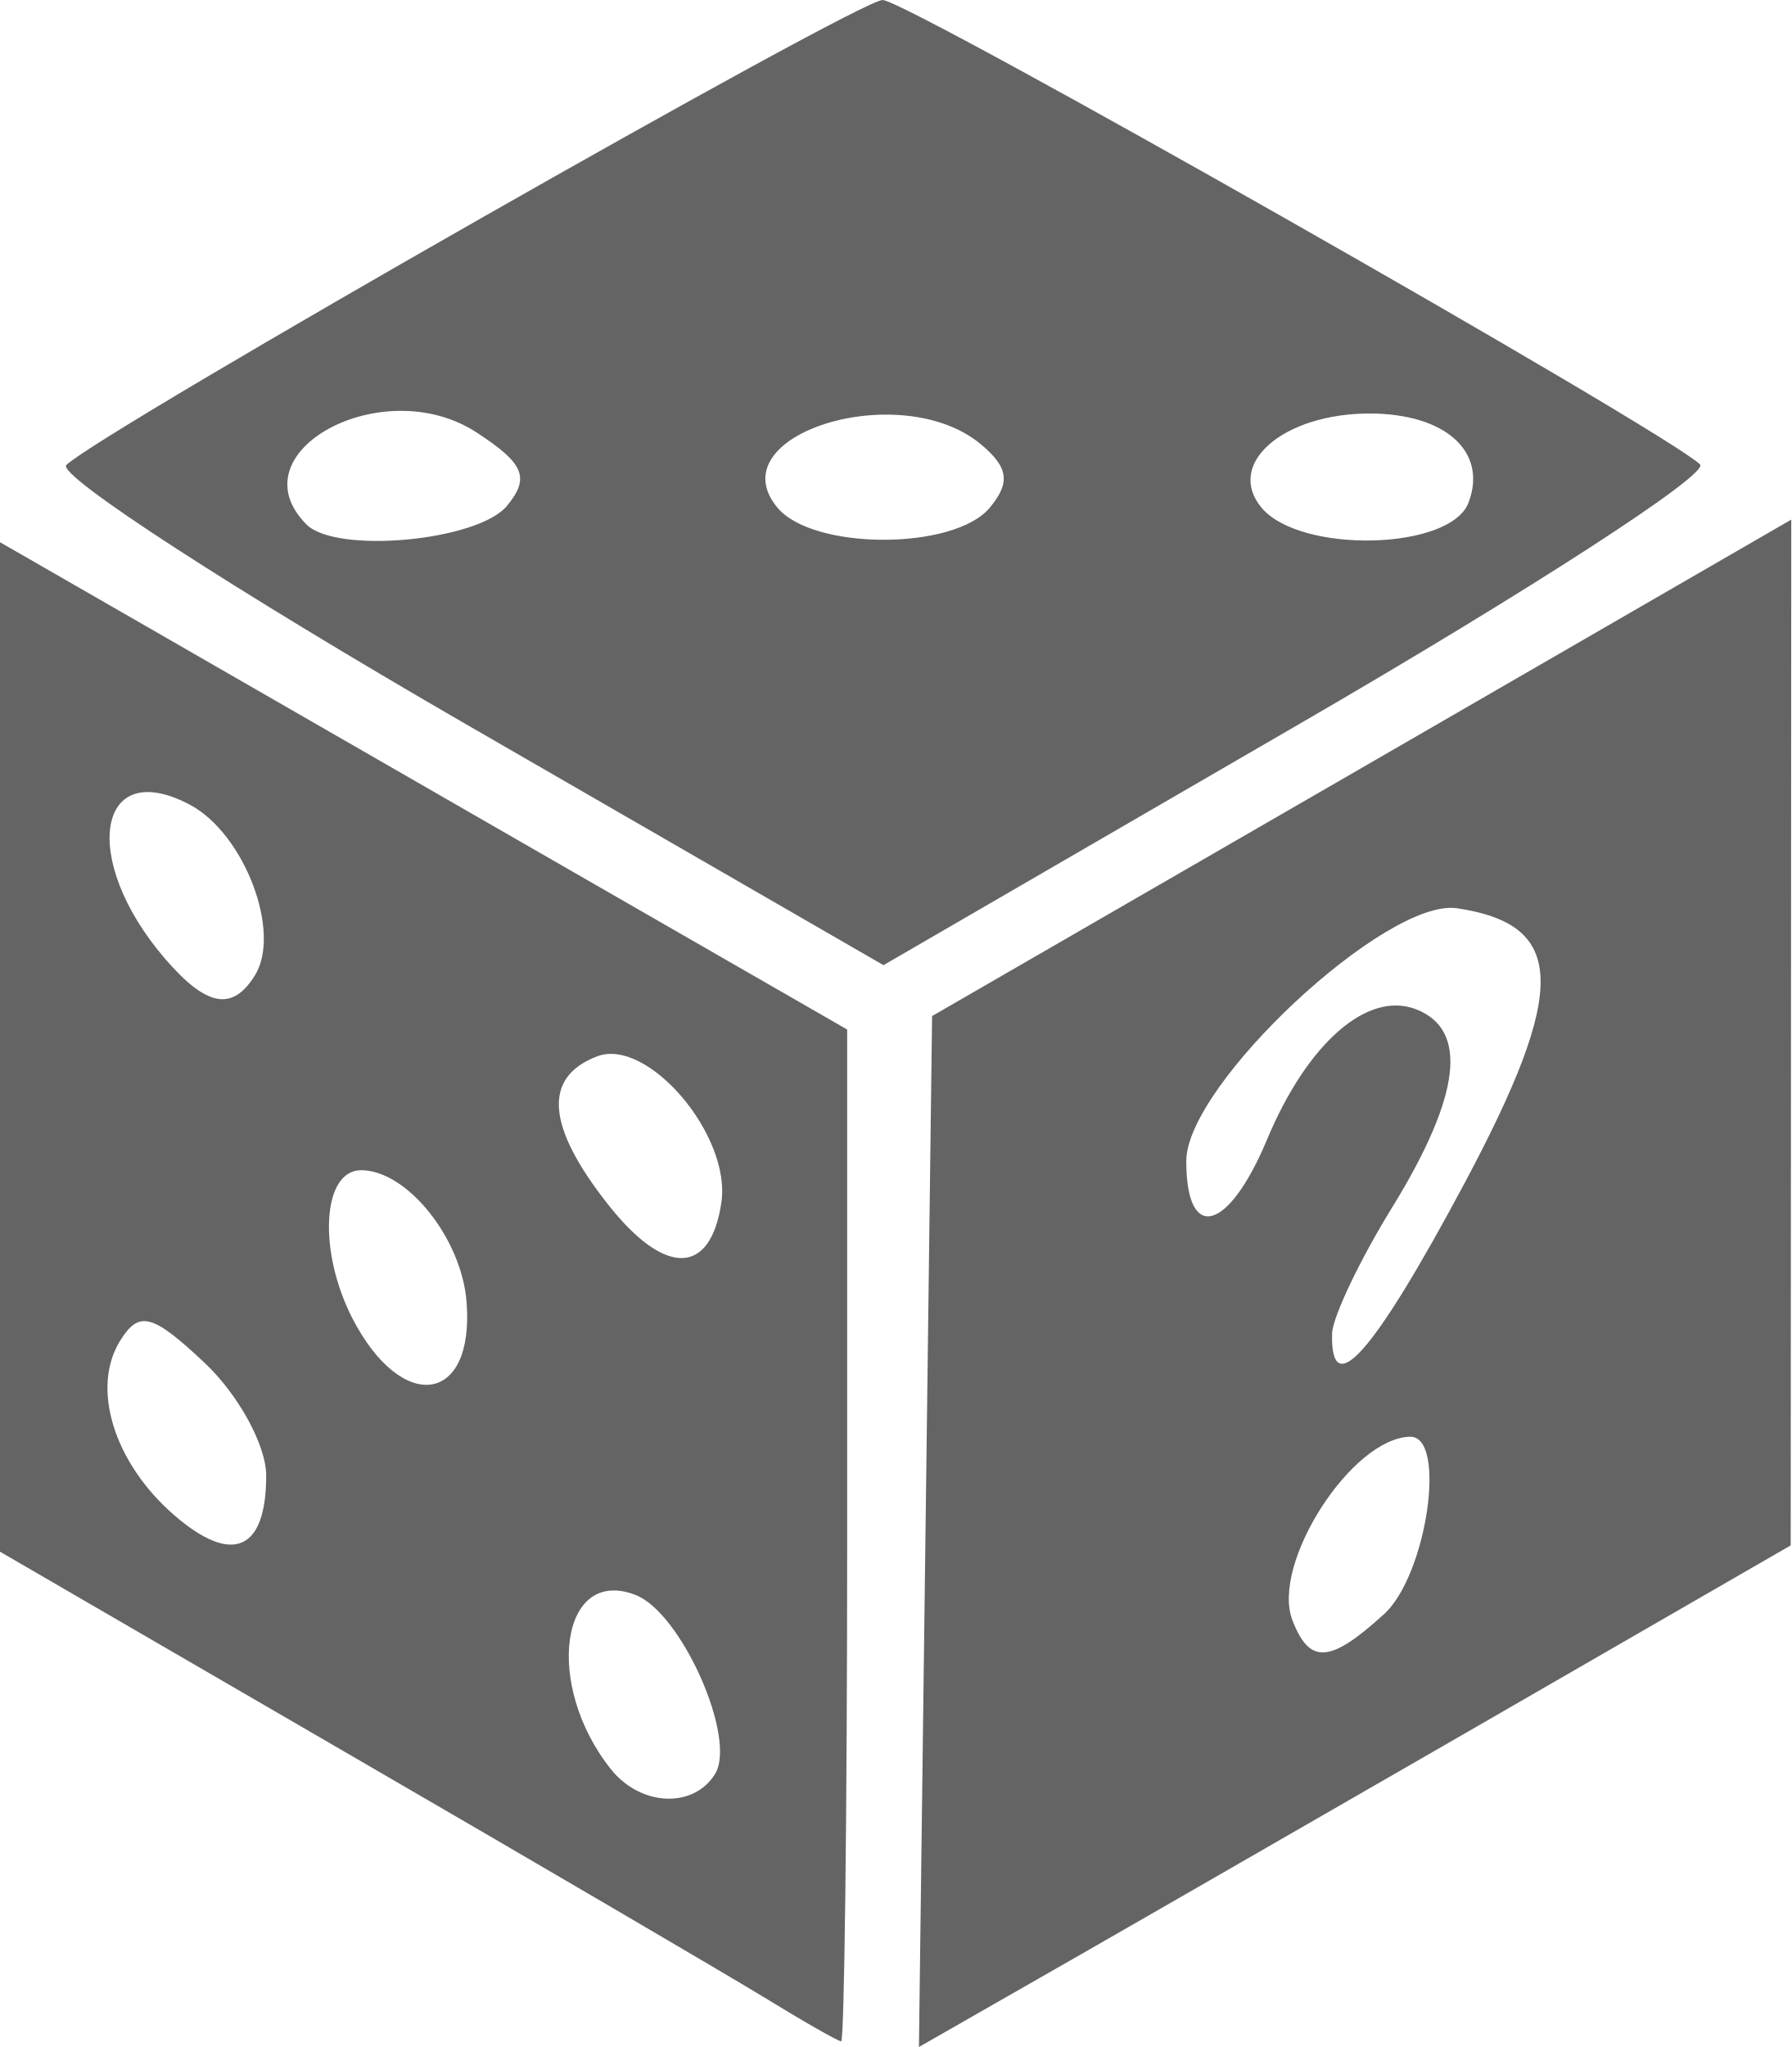
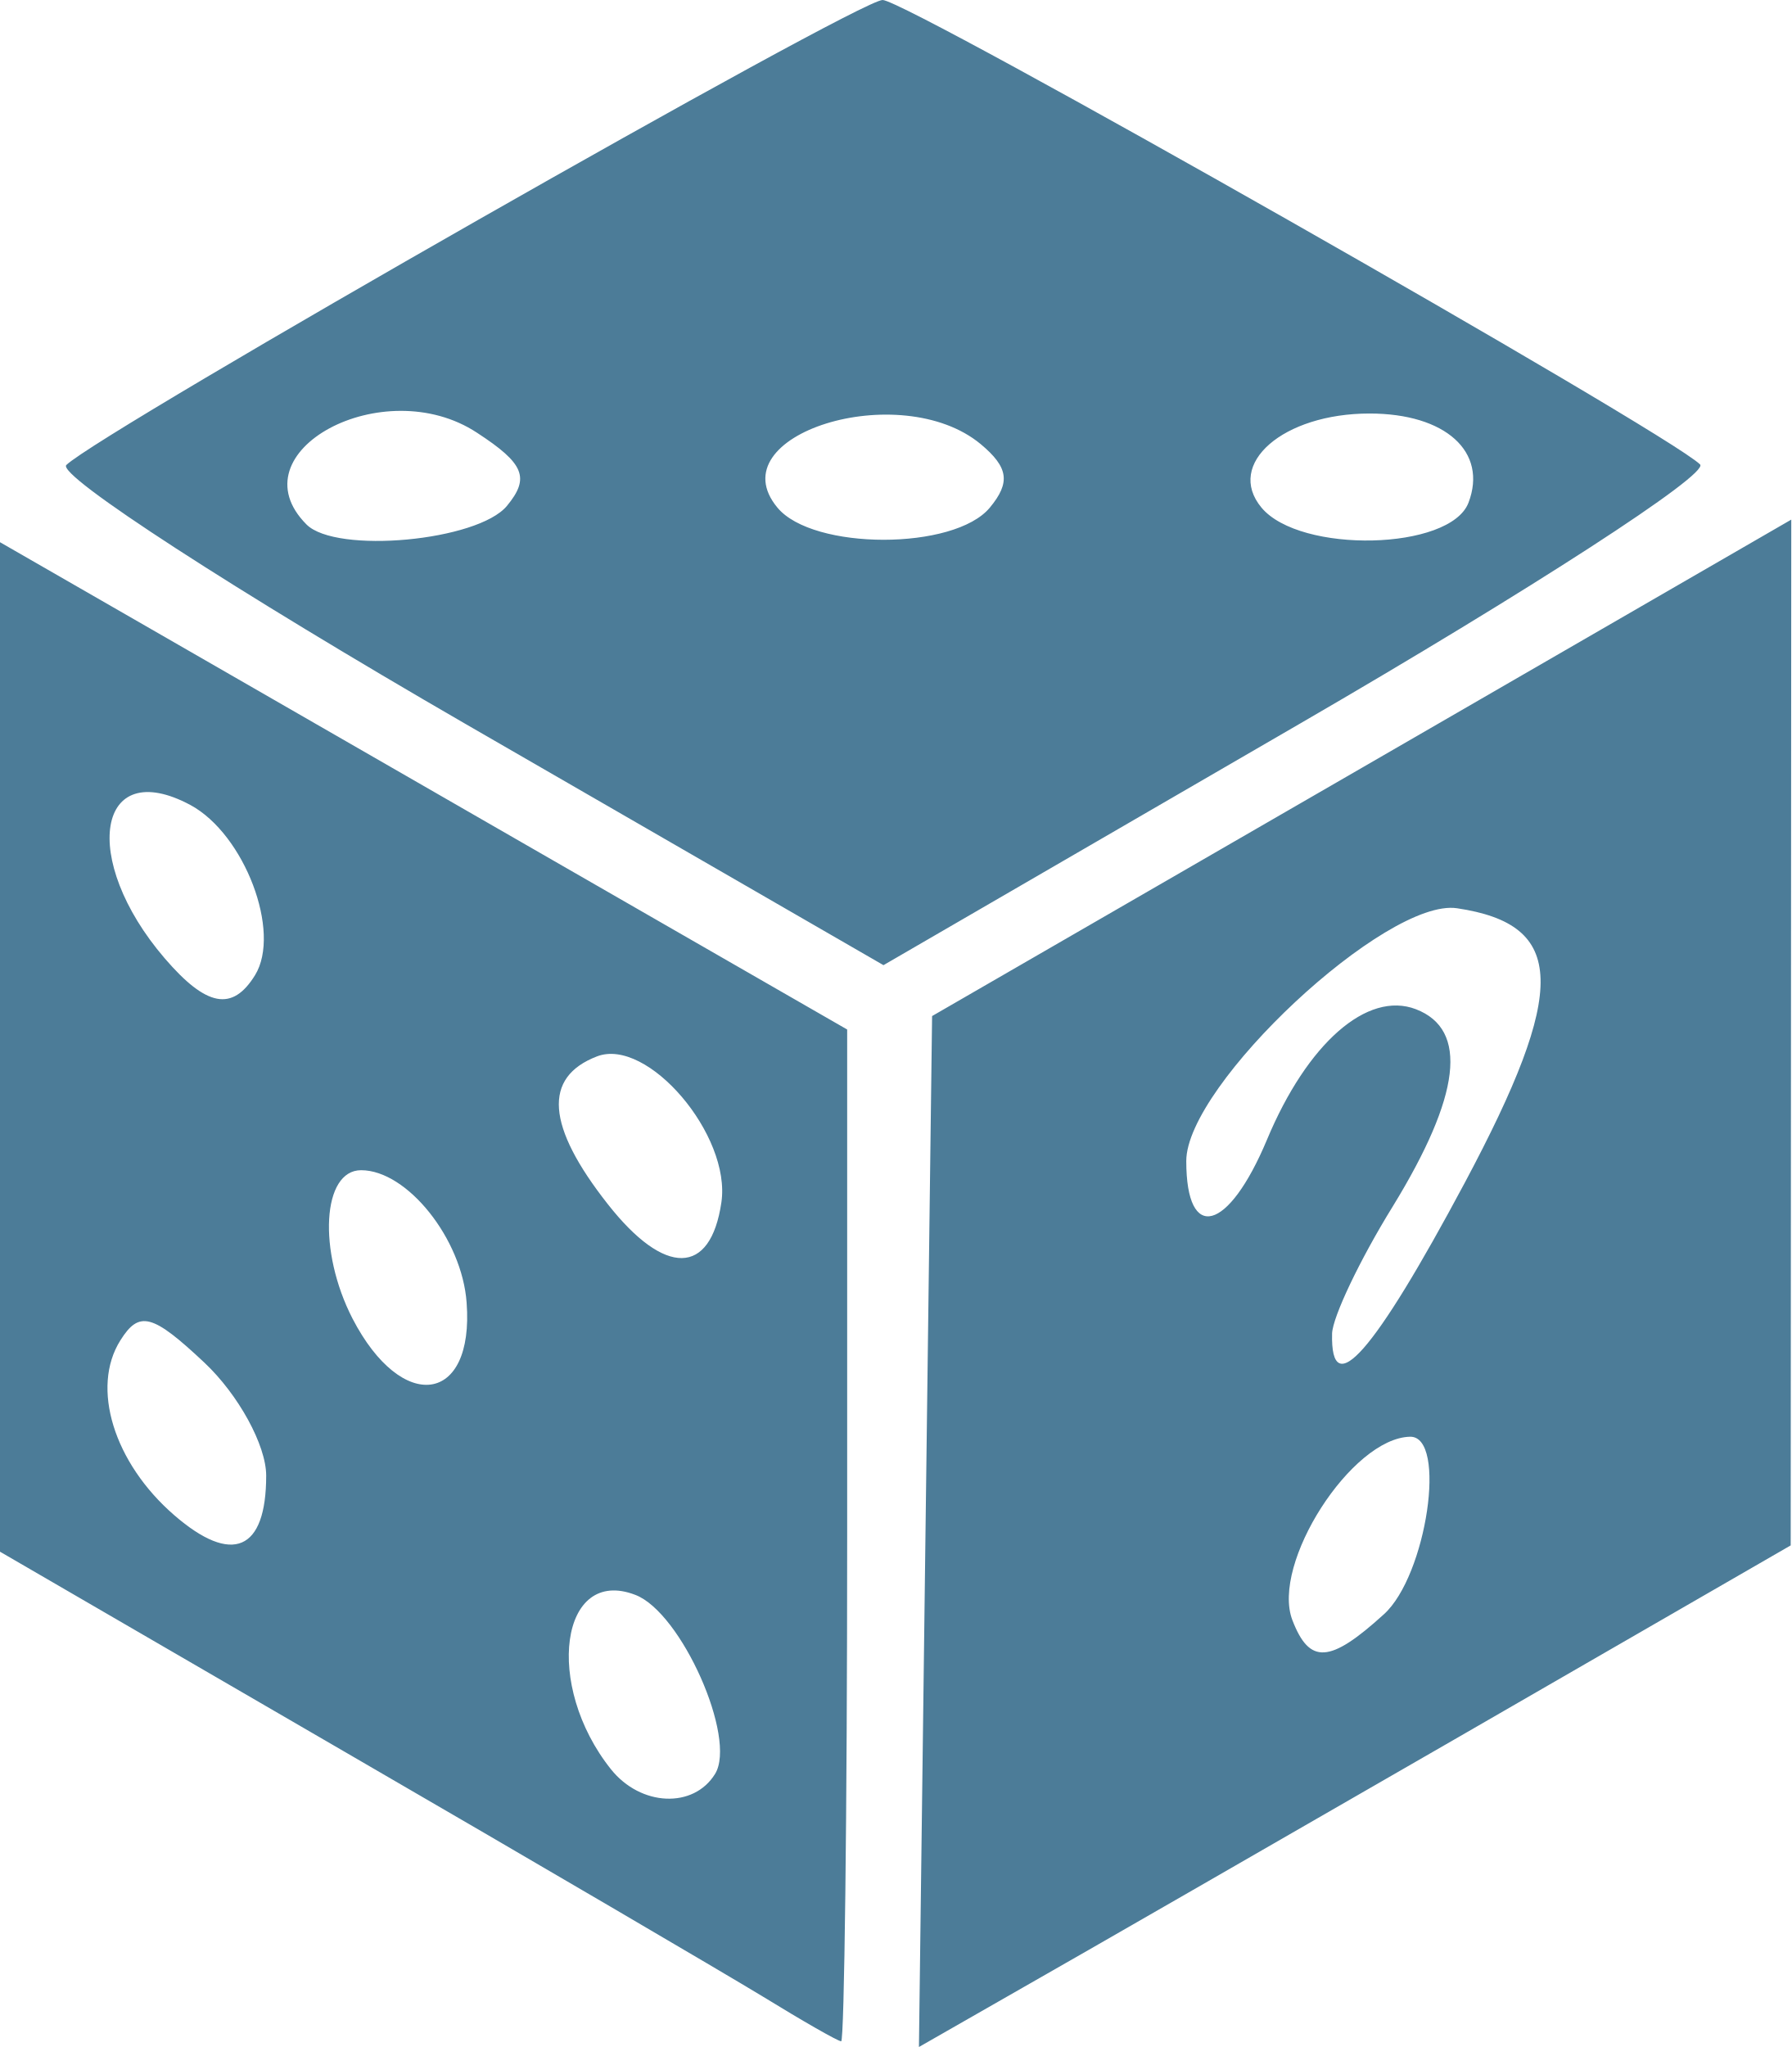
<svg xmlns="http://www.w3.org/2000/svg" version="1.1" viewBox="0 0 6.265 7.158" height="7.158mm" width="6.265mm">
-   <path d="M 2.667,6.981 C 2.527,6.896 1.87,6.511 1.206,6.126 L 0,5.426 V 3.661 1.896 L 0.487,2.176 C 0.755,2.33 1.421,2.713 1.968,3.028 l 0.995,0.572 v 1.77 c 0,0.973 -0.01,1.769 -0.021,1.768 C 2.931,7.138 2.807,7.067 2.667,6.981 Z M 2.501,6.203 C 2.578,6.078 2.383,5.638 2.222,5.577 1.96,5.476 1.902,5.893 2.137,6.187 2.241,6.317 2.426,6.325 2.501,6.203 Z M 0.931,5.16 C 0.931,5.054 0.834,4.877 0.715,4.765 0.533,4.594 0.487,4.582 0.421,4.687 0.317,4.852 0.398,5.115 0.609,5.298 0.812,5.474 0.931,5.423 0.931,5.16 Z M 1.632,4.555 C 1.616,4.332 1.424,4.092 1.263,4.092 c -0.136,0 -0.152,0.282 -0.03,0.519 0.173,0.334 0.426,0.299 0.399,-0.056 z M 2.523,4.205 C 2.558,3.97 2.265,3.626 2.088,3.694 1.898,3.767 1.911,3.938 2.126,4.211 2.325,4.464 2.485,4.462 2.523,4.205 Z M 0.892,3.41 C 0.985,3.259 0.855,2.917 0.666,2.815 0.339,2.64 0.278,3.004 0.576,3.351 c 0.146,0.17 0.237,0.187 0.316,0.059 z M 3.237,5.355 3.26,3.553 4.763,2.685 6.265,1.817 6.264,3.61 6.263,5.404 5.1,6.075 C 4.461,6.443 3.775,6.838 3.576,6.951 L 3.214,7.158 3.237,5.355 Z M 4.84,5.645 C 4.99,5.51 5.062,5.022 4.932,5.024 4.727,5.028 4.445,5.468 4.52,5.665 4.58,5.821 4.651,5.817 4.84,5.645 Z M 5.123,4.136 C 5.484,3.459 5.478,3.233 5.096,3.176 4.849,3.139 4.149,3.793 4.149,4.06 4.149,4.347 4.296,4.308 4.431,3.986 4.572,3.648 4.782,3.464 4.952,3.529 5.137,3.6 5.109,3.831 4.871,4.219 4.756,4.405 4.661,4.605 4.659,4.663 4.653,4.905 4.804,4.733 5.123,4.136 Z M 1.629,2.532 C 0.826,2.068 0.197,1.661 0.232,1.626 0.357,1.506 3.001,-4.6e-4 3.087,0 c 0.086,4.8e-4 2.738,1.507 2.859,1.624 0.034,0.033 -0.595,0.44 -1.397,0.905 L 3.09,3.375 Z M 1.773,1.769 C 1.854,1.671 1.834,1.621 1.668,1.513 1.341,1.298 0.819,1.58 1.072,1.834 c 0.104,0.104 0.599,0.058 0.701,-0.065 z m 1.689,0.006 C 3.535,1.687 3.527,1.634 3.43,1.553 3.149,1.32 2.507,1.52 2.719,1.775 c 0.124,0.15 0.619,0.15 0.743,0 z m 1.674,-0.017 c 0.068,-0.178 -0.08,-0.312 -0.346,-0.312 -0.302,0 -0.505,0.176 -0.378,0.329 0.135,0.162 0.66,0.15 0.724,-0.017 z" style="fill:#646464" />
+   <path d="M 2.667,6.981 C 2.527,6.896 1.87,6.511 1.206,6.126 L 0,5.426 V 3.661 1.896 L 0.487,2.176 C 0.755,2.33 1.421,2.713 1.968,3.028 l 0.995,0.572 v 1.77 c 0,0.973 -0.01,1.769 -0.021,1.768 C 2.931,7.138 2.807,7.067 2.667,6.981 Z M 2.501,6.203 C 2.578,6.078 2.383,5.638 2.222,5.577 1.96,5.476 1.902,5.893 2.137,6.187 2.241,6.317 2.426,6.325 2.501,6.203 Z M 0.931,5.16 C 0.931,5.054 0.834,4.877 0.715,4.765 0.533,4.594 0.487,4.582 0.421,4.687 0.317,4.852 0.398,5.115 0.609,5.298 0.812,5.474 0.931,5.423 0.931,5.16 Z M 1.632,4.555 C 1.616,4.332 1.424,4.092 1.263,4.092 c -0.136,0 -0.152,0.282 -0.03,0.519 0.173,0.334 0.426,0.299 0.399,-0.056 z M 2.523,4.205 C 2.558,3.97 2.265,3.626 2.088,3.694 1.898,3.767 1.911,3.938 2.126,4.211 2.325,4.464 2.485,4.462 2.523,4.205 Z M 0.892,3.41 C 0.985,3.259 0.855,2.917 0.666,2.815 0.339,2.64 0.278,3.004 0.576,3.351 c 0.146,0.17 0.237,0.187 0.316,0.059 z M 3.237,5.355 3.26,3.553 4.763,2.685 6.265,1.817 6.264,3.61 6.263,5.404 5.1,6.075 C 4.461,6.443 3.775,6.838 3.576,6.951 L 3.214,7.158 3.237,5.355 Z M 4.84,5.645 C 4.99,5.51 5.062,5.022 4.932,5.024 4.727,5.028 4.445,5.468 4.52,5.665 4.58,5.821 4.651,5.817 4.84,5.645 Z M 5.123,4.136 C 5.484,3.459 5.478,3.233 5.096,3.176 4.849,3.139 4.149,3.793 4.149,4.06 4.149,4.347 4.296,4.308 4.431,3.986 4.572,3.648 4.782,3.464 4.952,3.529 5.137,3.6 5.109,3.831 4.871,4.219 4.756,4.405 4.661,4.605 4.659,4.663 4.653,4.905 4.804,4.733 5.123,4.136 Z M 1.629,2.532 C 0.826,2.068 0.197,1.661 0.232,1.626 0.357,1.506 3.001,-4.6e-4 3.087,0 c 0.086,4.8e-4 2.738,1.507 2.859,1.624 0.034,0.033 -0.595,0.44 -1.397,0.905 L 3.09,3.375 Z M 1.773,1.769 C 1.854,1.671 1.834,1.621 1.668,1.513 1.341,1.298 0.819,1.58 1.072,1.834 c 0.104,0.104 0.599,0.058 0.701,-0.065 z m 1.689,0.006 C 3.535,1.687 3.527,1.634 3.43,1.553 3.149,1.32 2.507,1.52 2.719,1.775 c 0.124,0.15 0.619,0.15 0.743,0 z m 1.674,-0.017 c 0.068,-0.178 -0.08,-0.312 -0.346,-0.312 -0.302,0 -0.505,0.176 -0.378,0.329 0.135,0.162 0.66,0.15 0.724,-0.017 z" style="fill:#4c7c98" />
</svg>
